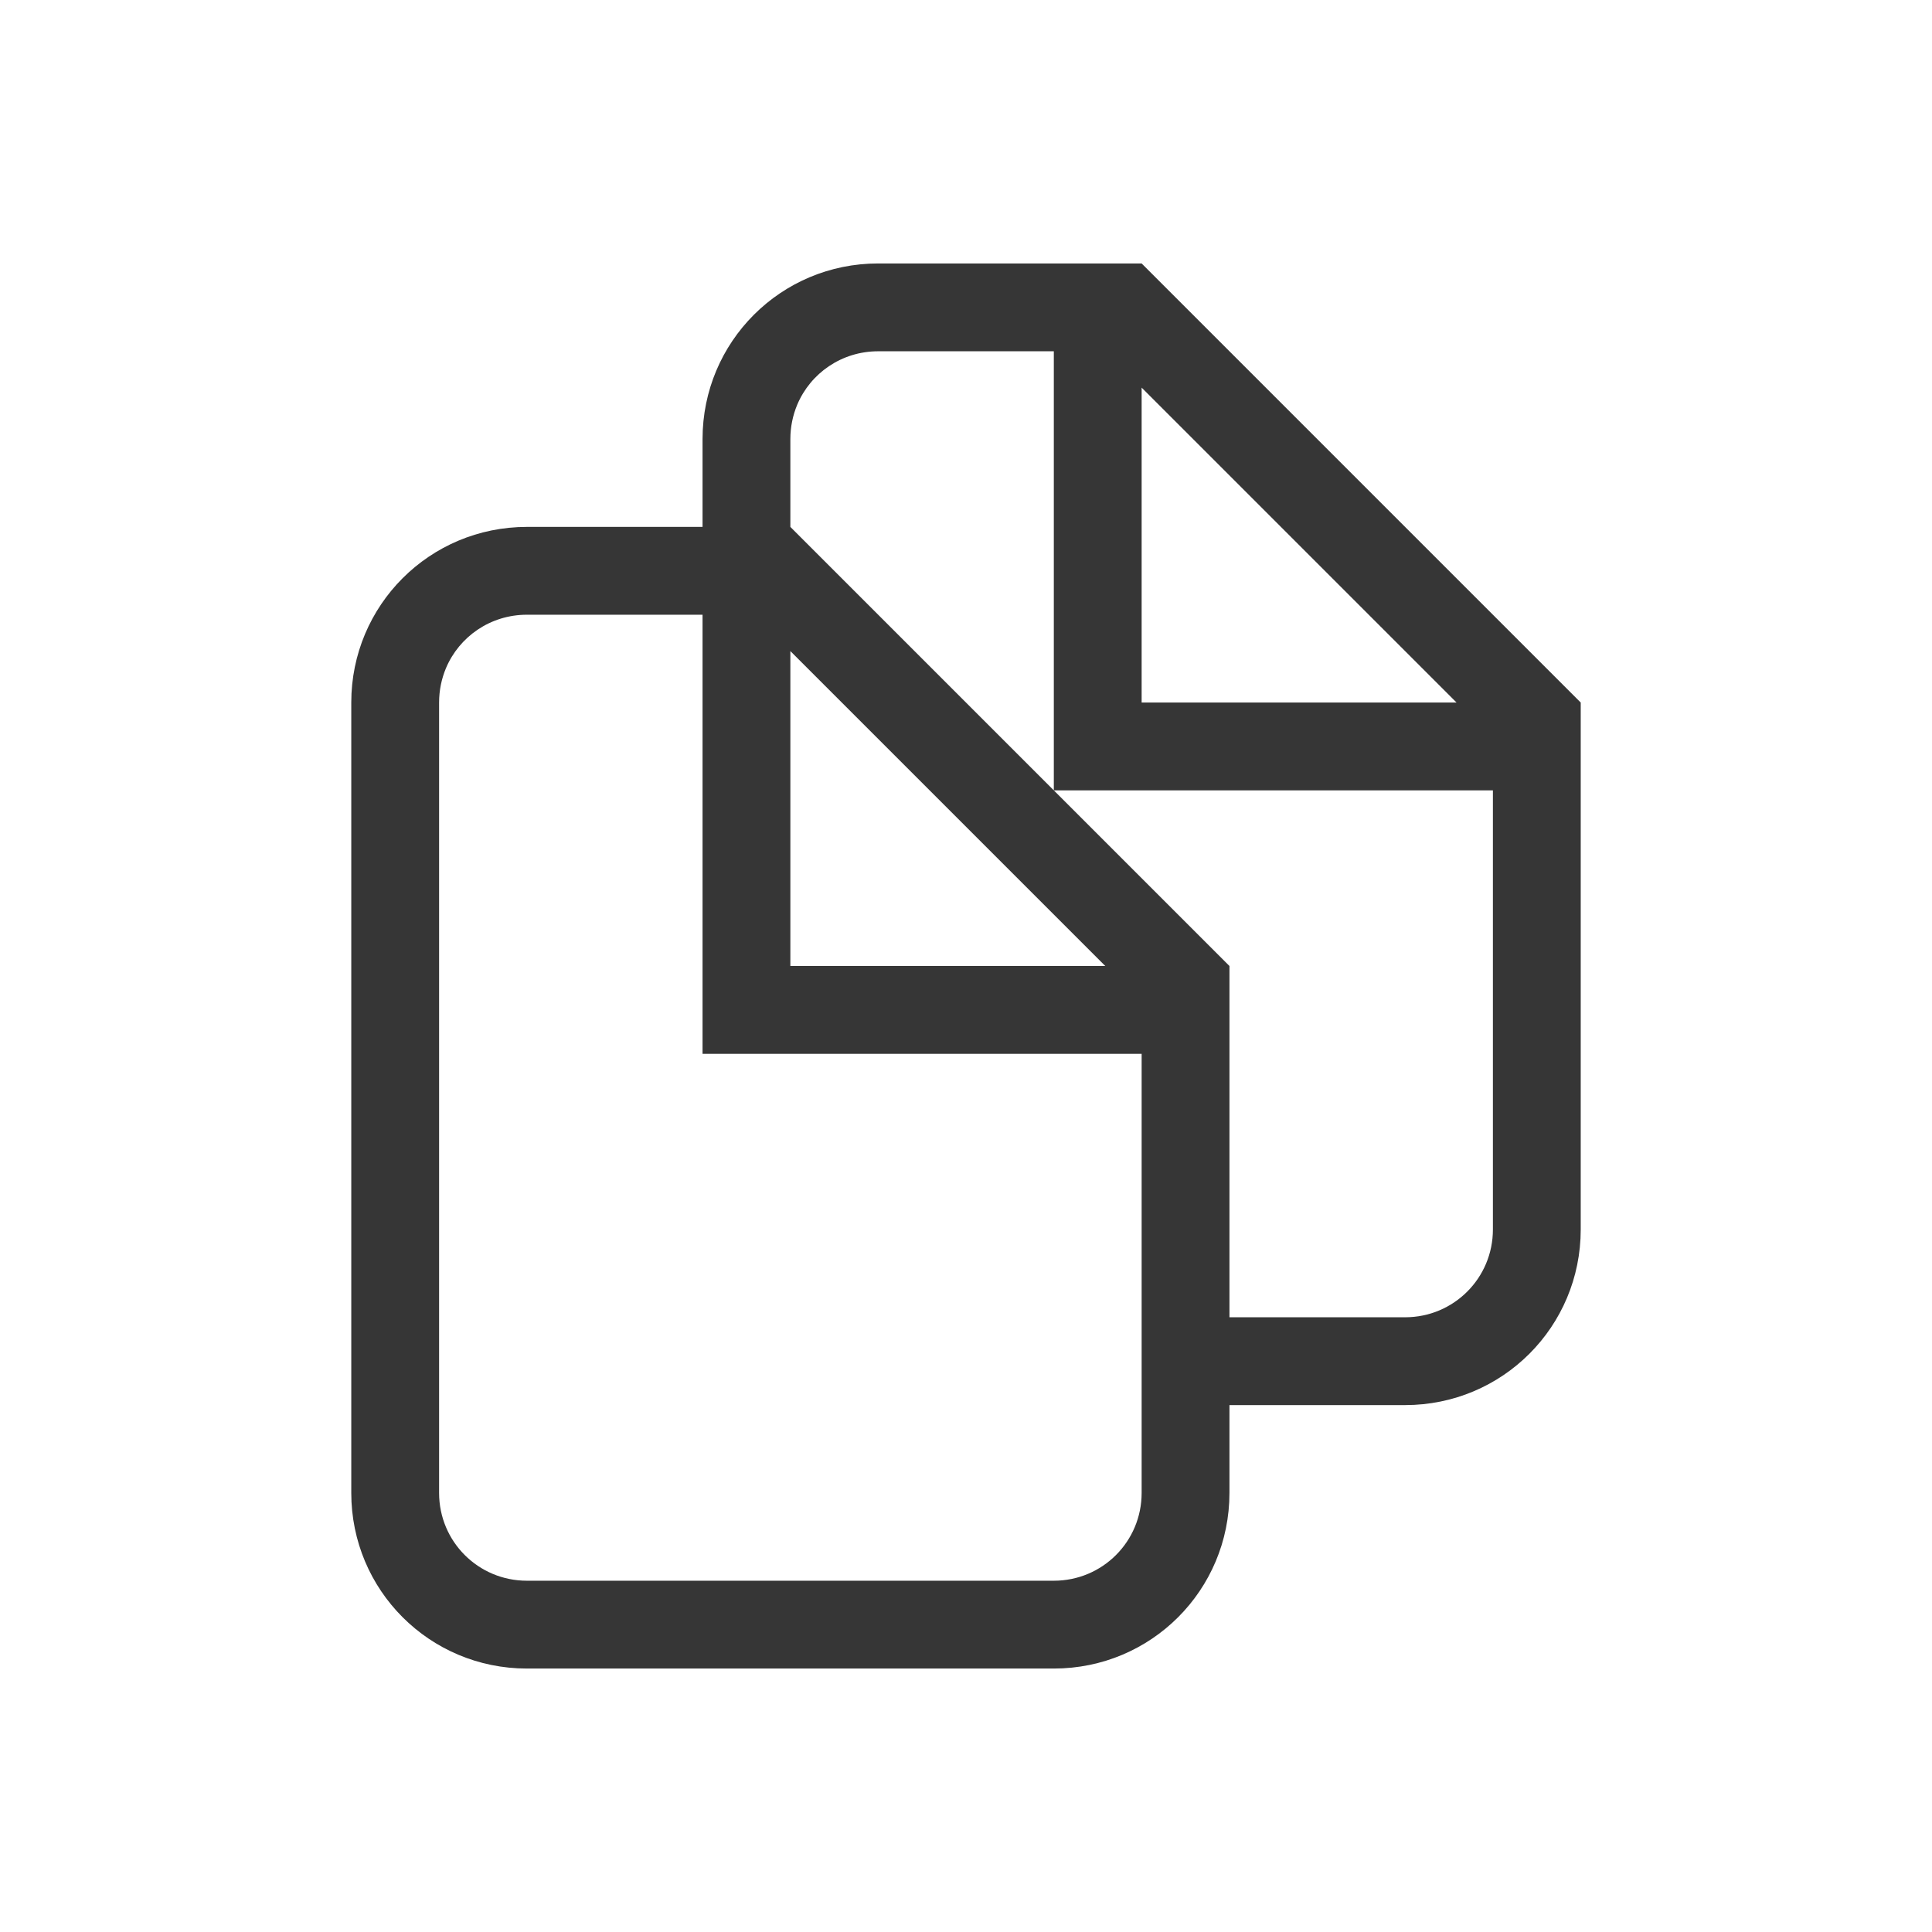
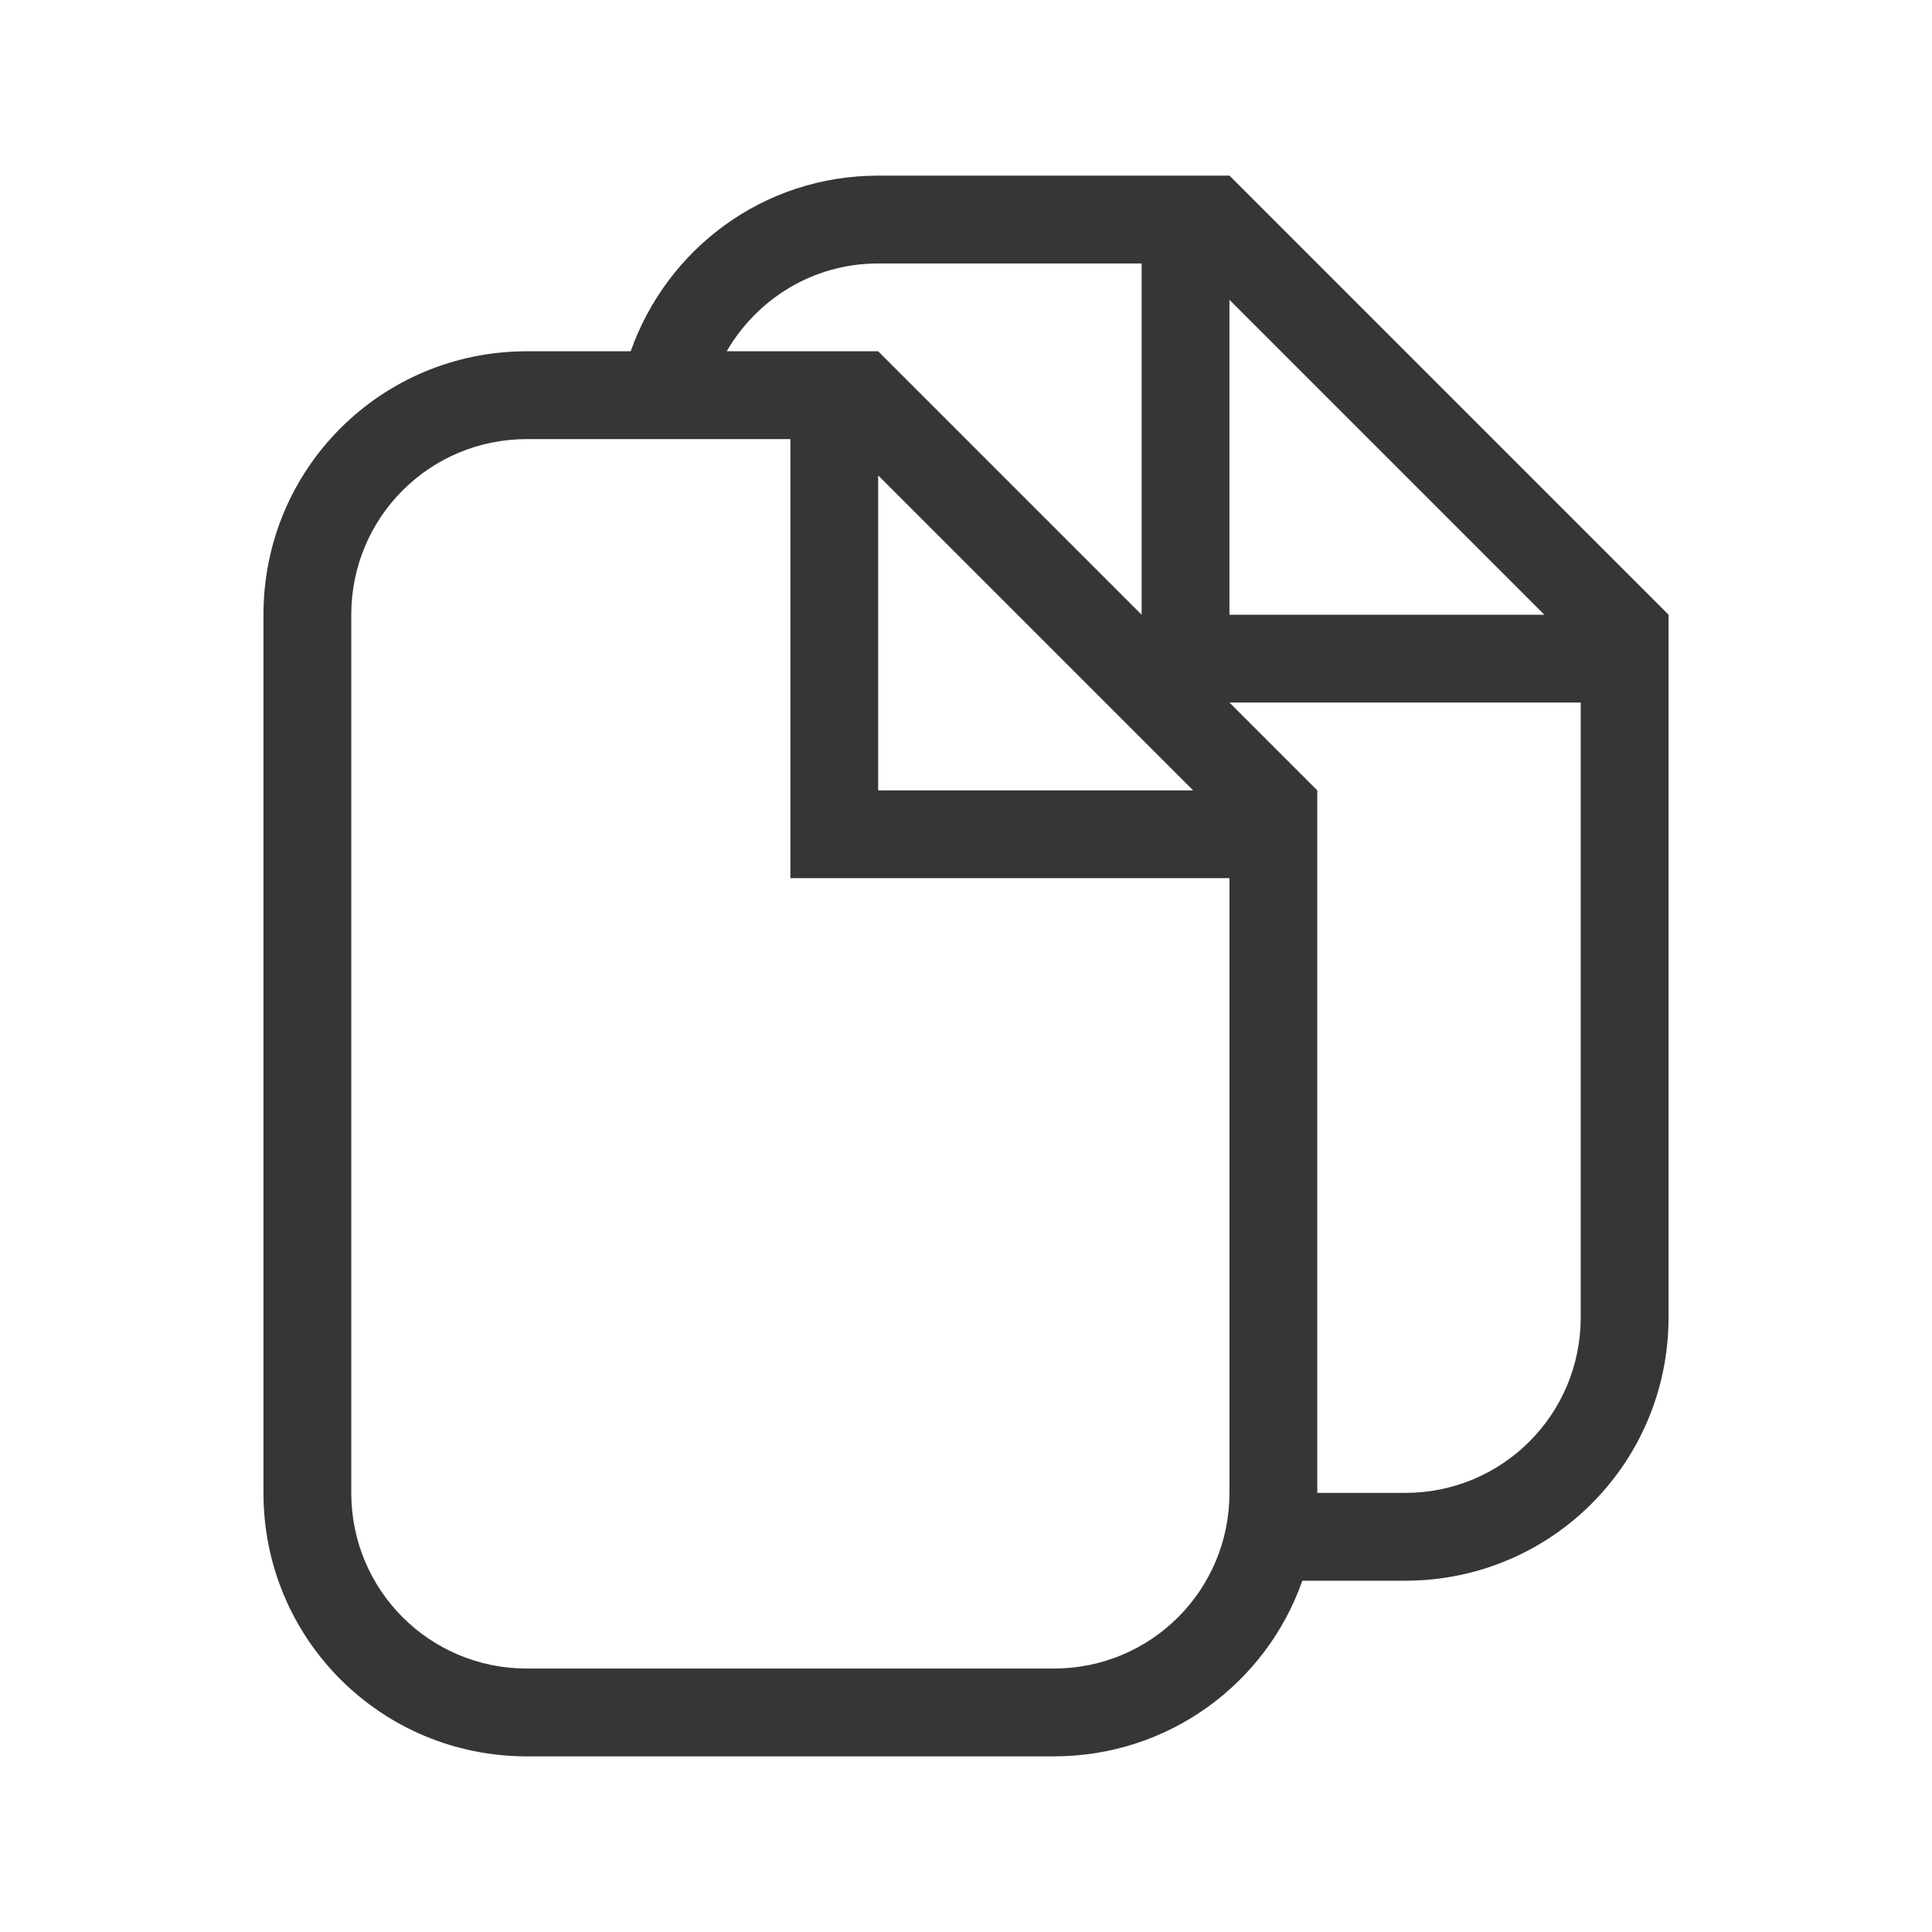
<svg xmlns="http://www.w3.org/2000/svg" width="22" height="22" version="1.1">
  <defs>
    <style id="current-color-scheme" type="text/css">.ColorScheme-Text { color:#363636; }</style>
  </defs>
-   <path class="ColorScheme-Text" d="m10 3c-1.108 0-2 0.892-2 2v1h-2c-1.108 0-2 0.892-2 2v9c0 1.108 0.892 2 2 2h6c1.108 0 2-0.892 2-2v-1h2c1.108 0 2-0.892 2-2v-6l-5-5h-1zm0 1h2v5h5v5c0 0.554-0.446 1-1 1h-2v-4l-5-5v-1c0-0.139 0.028-0.271 0.078-0.391 0.151-0.359 0.506-0.609 0.922-0.609zm3 0.414 3.586 3.586h-3.586zm-7 2.586h2v5h5v5c0 0.554-0.446 1-1 1h-6c-0.554 0-1-0.446-1-1v-9c0-0.139 0.028-0.271 0.078-0.391 0.151-0.359 0.506-0.609 0.922-0.609zm3 0.414 3.586 3.586h-3.586z" fill="currentColor" />
+   <path class="ColorScheme-Text" d="m10 2c-1.309 0-2.407 0.835-2.818 2h-1.182c-1.662 0-3 1.338-3 3v10c0 1.662 1.338 3 3 3h6c1.311 0 2.42-0.833 2.83-2h1.17c1.662 0 3-1.338 3-3v-8l-5-5h-1zm0 1h3v4l-3-3h-1.725c0.346-0.596 0.984-1 1.725-1zm4 0.414 3.586 3.586h-3.586zm-8 1.586h3v5h5v7c0 1.108-0.892 2-2 2h-6c-1.108 0-2-0.892-2-2v-10c0-1.108 0.892-2 2-2zm4 0.414 3.586 3.586h-3.586zm4 2.586h4v7c0 1.108-0.892 2-2 2h-1v-8z" fill="currentColor" />
</svg>
